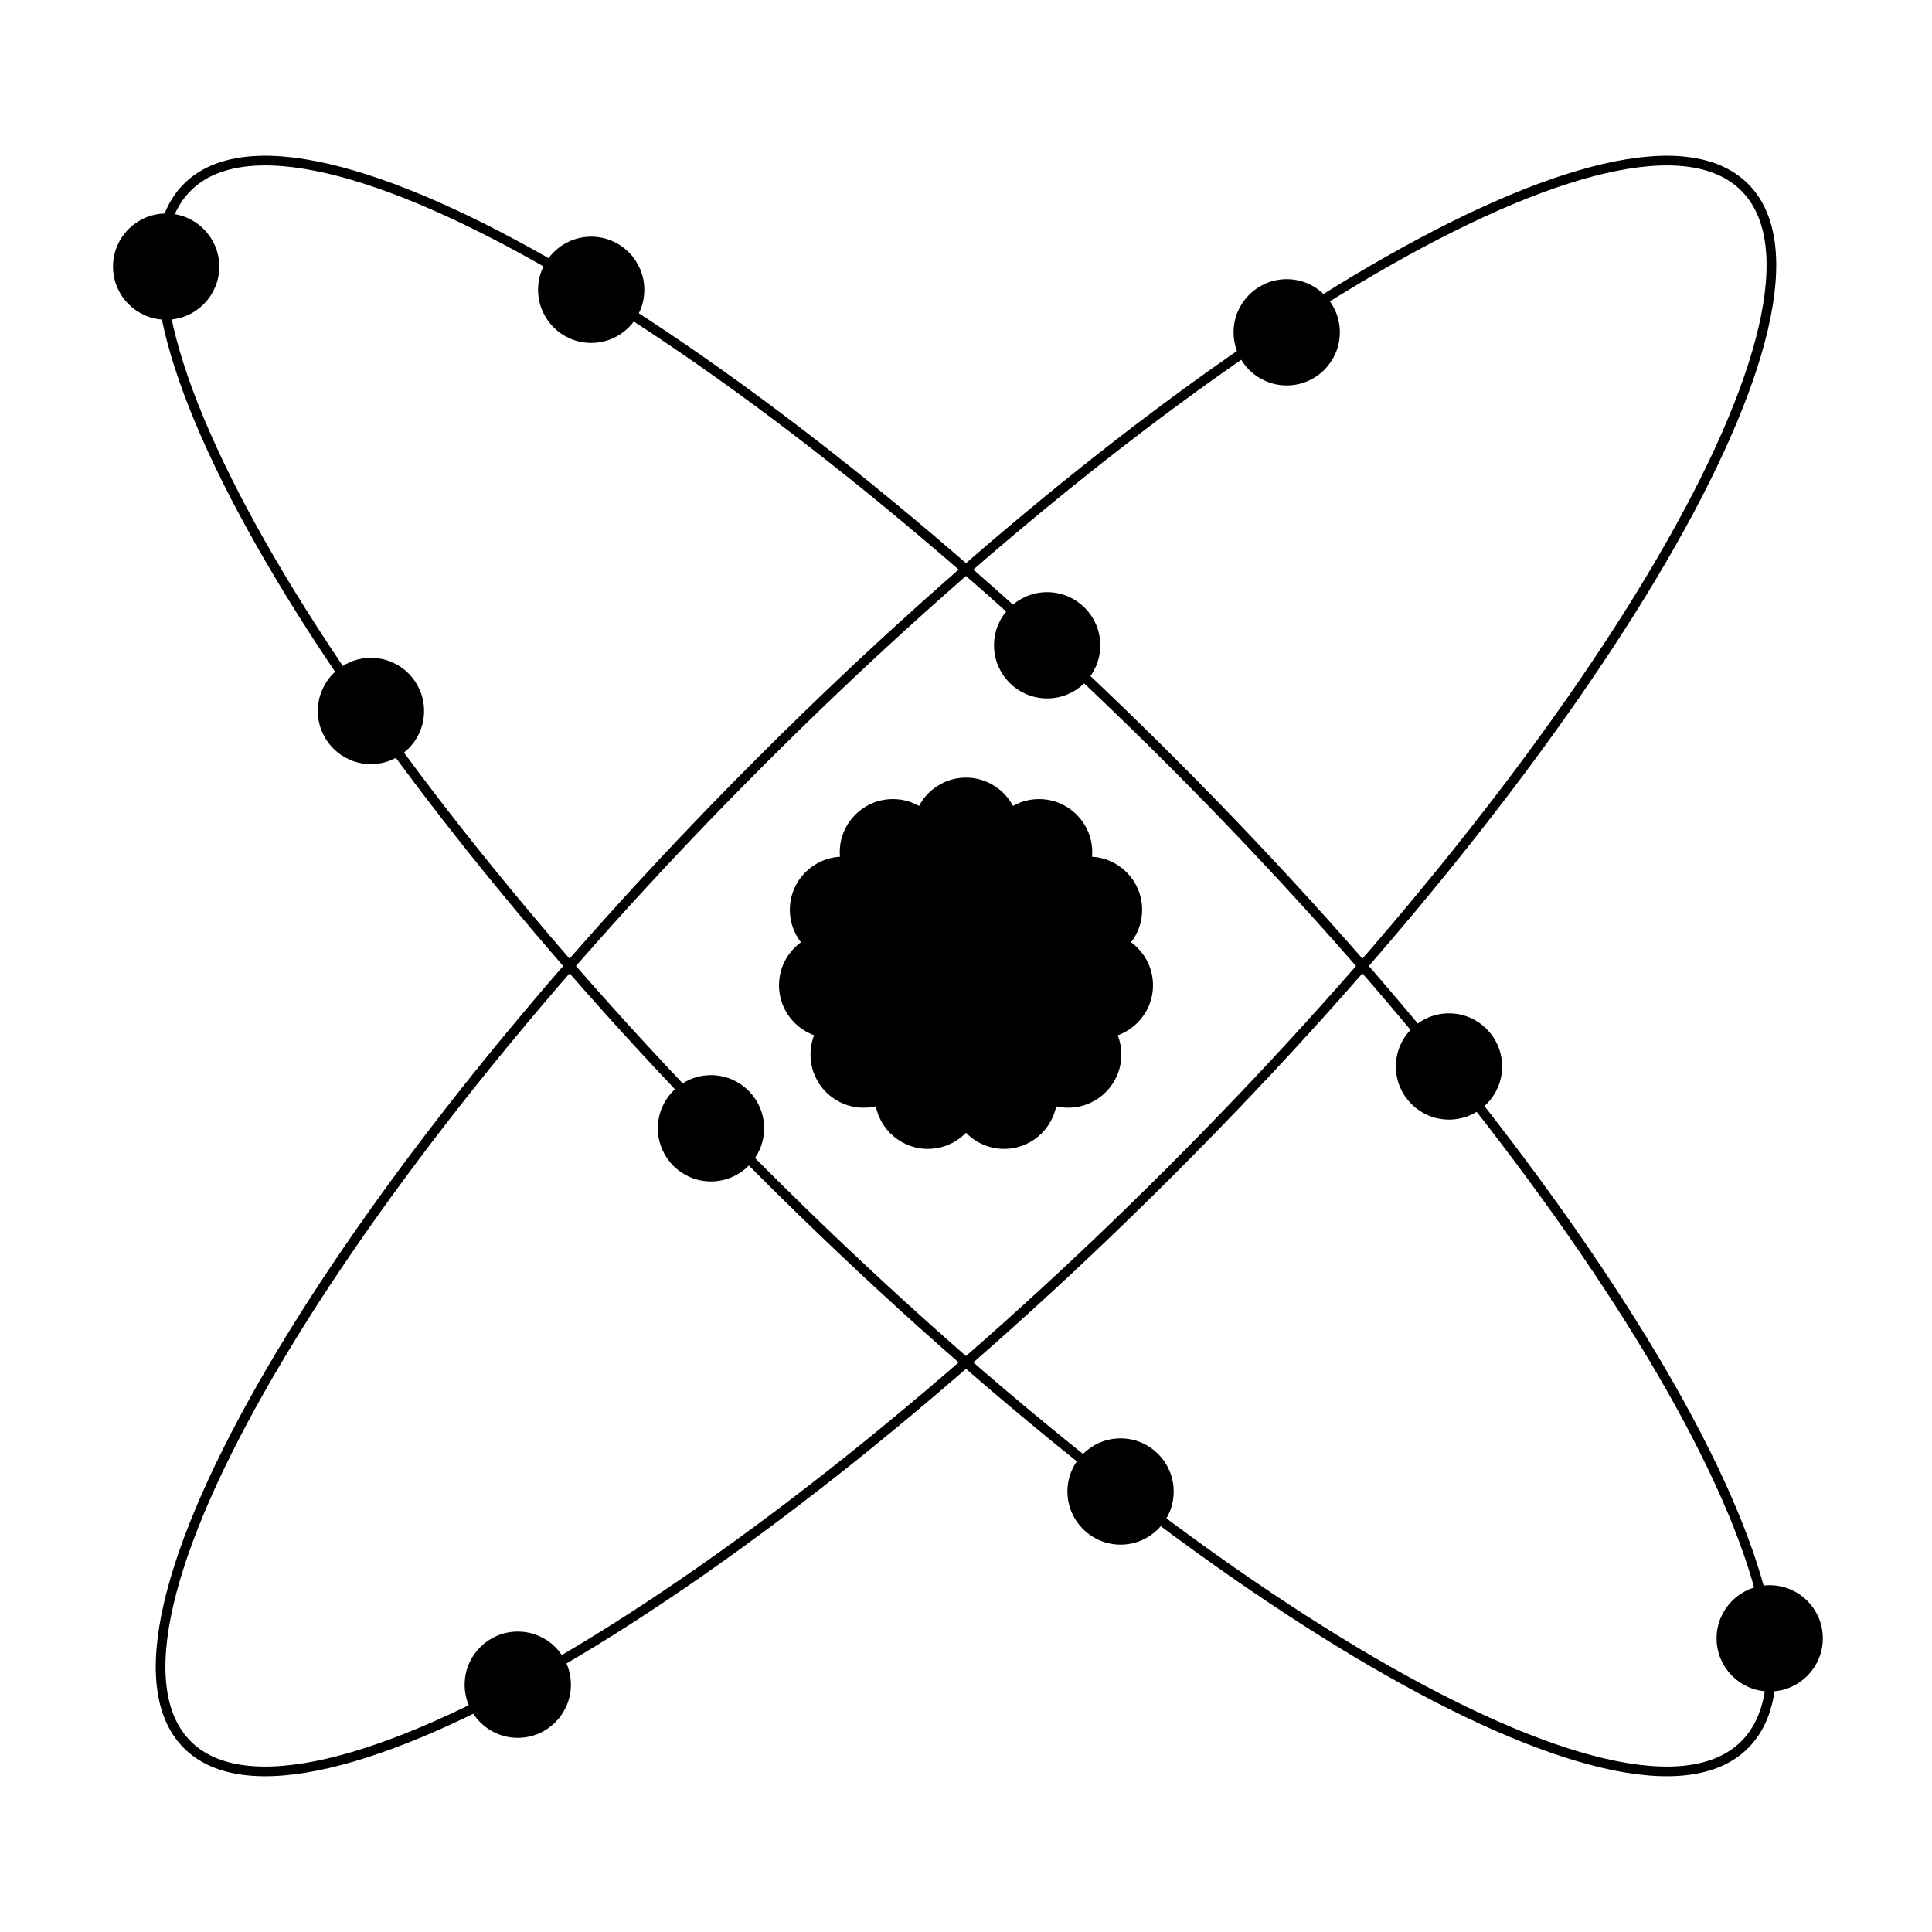
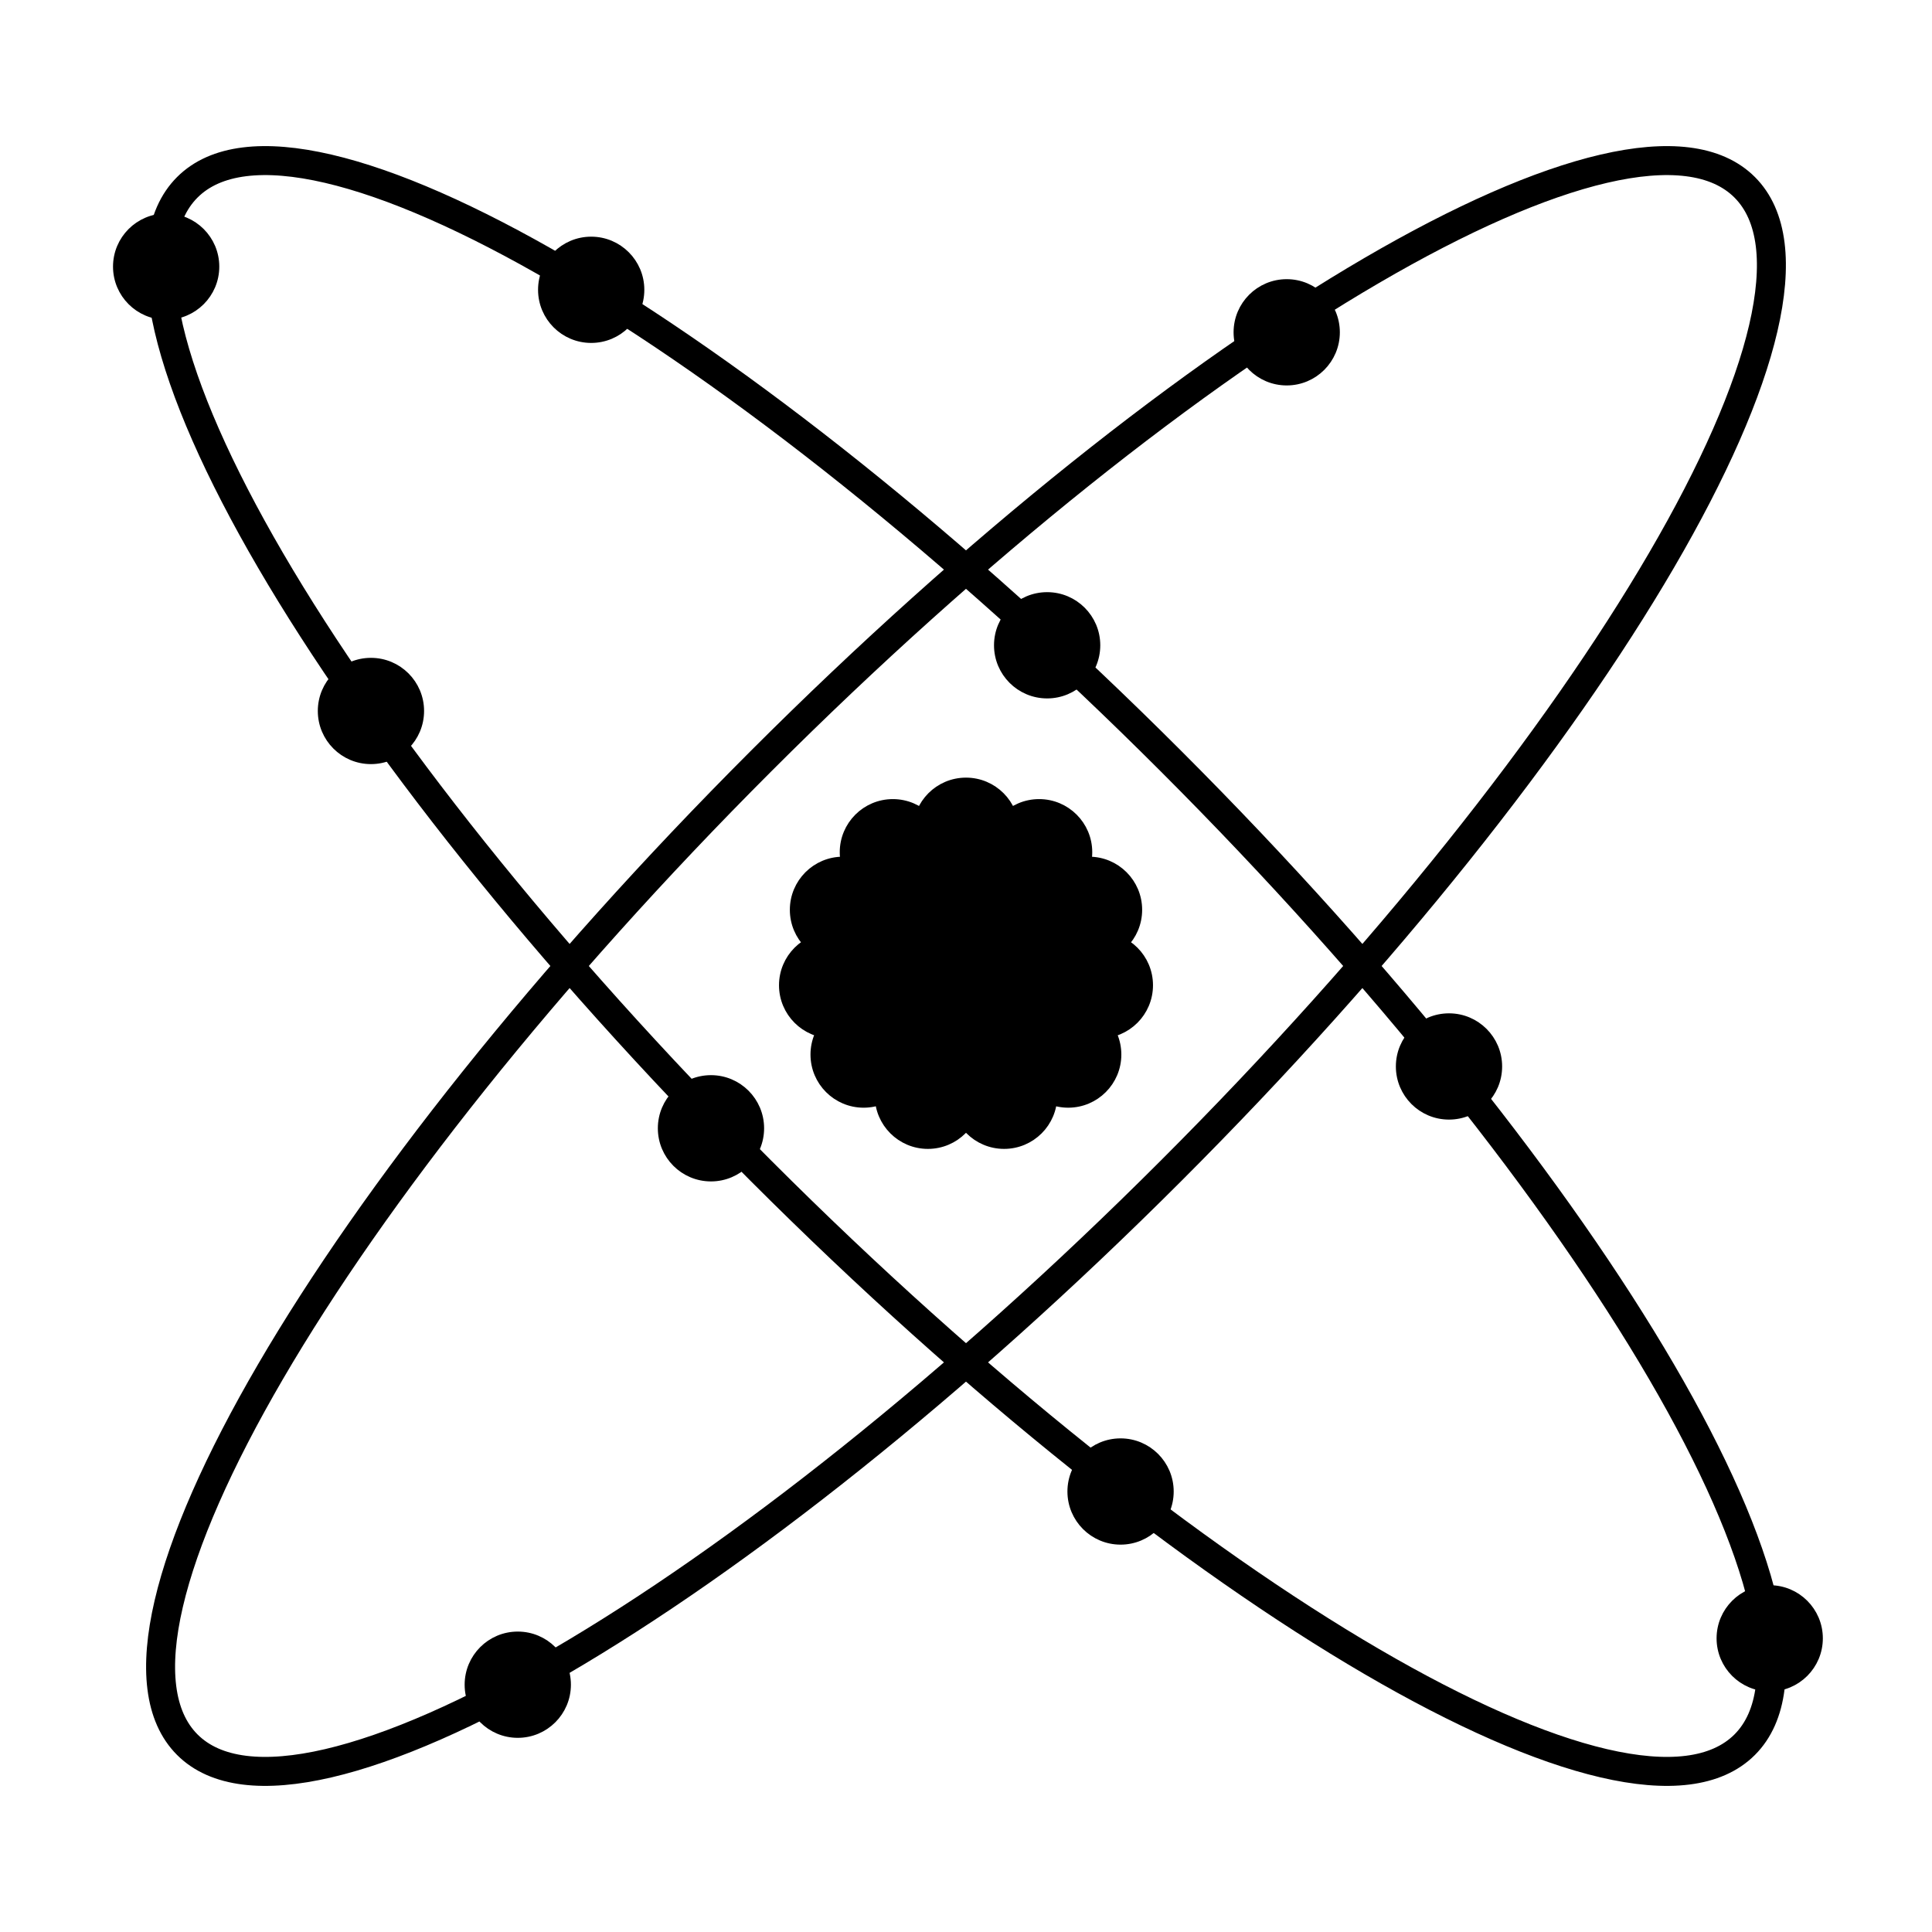
<svg xmlns="http://www.w3.org/2000/svg" width="1000" height="1000">
  <g>
-     <ellipse fill="none" stroke-width="5" stroke-dasharray="null" stroke-linejoin="null" stroke-linecap="null" cx="500" cy="500" id="ring_ne" rx="150" ry="570" transform="rotate(45 500 500)" stroke="#000000" />
-     <ellipse fill="none" stroke-width="5" stroke-dasharray="null" stroke-linejoin="null" stroke-linecap="null" cx="500" cy="500" rx="150" ry="570" transform="rotate(-45 500 500)" stroke="#000000" id="ring_nw" />
-     <ellipse fill="none" stroke="#000000" stroke-width="5" stroke-dasharray="null" stroke-linejoin="null" stroke-linecap="null" cx="272" cy="274" id="svg_3" />
-     <ellipse fill="none" stroke="#000000" stroke-width="5" stroke-dasharray="null" stroke-linejoin="null" stroke-linecap="null" cx="270" cy="274" id="svg_4" />
-     <ellipse fill="none" stroke="#000000" stroke-width="5" stroke-dasharray="null" stroke-linejoin="null" stroke-linecap="null" cx="232" cy="70" id="svg_5" />
-     <ellipse fill="none" stroke="#000000" stroke-width="5" stroke-dasharray="null" stroke-linejoin="null" stroke-linecap="null" cx="204" cy="84" id="svg_6" />
-     <circle id="nuc_2_1" fill="#000000" stroke-width="5" stroke-dasharray="null" stroke-linejoin="null" stroke-linecap="null" cx="500" cy="430" r="25" stroke="#000000" />
-     <circle id="nuc_2_4" fill="#000000" stroke-width="5" stroke-dasharray="null" stroke-linejoin="null" stroke-linecap="null" cx="569.288" cy="509.961" r="25" stroke="#000000" />
-     <circle id="nuc_2_2" fill="#000000" stroke-width="5" stroke-dasharray="null" stroke-linejoin="null" stroke-linecap="null" cx="537.845" cy="441.112" r="25" stroke="#000000" />
-     <circle id="nuc_2_3" fill="#000000" stroke-width="5" stroke-dasharray="null" stroke-linejoin="null" stroke-linecap="null" cx="563.674" cy="470.92" r="25" stroke="#000000" />
-     <circle id="nuc_2_6" fill="#000000" stroke-width="5" stroke-dasharray="null" stroke-linejoin="null" stroke-linecap="null" cx="519.723" cy="567.164" r="25" stroke="#000000" />
-     <circle id="nuc_2_5" fill="#000000" stroke-width="5" stroke-dasharray="null" stroke-linejoin="null" stroke-linecap="null" cx="552.903" cy="545.839" r="25" stroke="#000000" />
-     <circle id="nuc_2_7" fill="#000000" stroke-width="5" stroke-dasharray="null" stroke-linejoin="null" stroke-linecap="null" cx="480.281" cy="567.165" r="25" stroke="#000000" />
-     <circle id="nuc_2_8" fill="#000000" stroke-width="5" stroke-dasharray="null" stroke-linejoin="null" stroke-linecap="null" cx="447.01" cy="545.842" r="25" stroke="#000000" />
-     <circle id="nuc_2_9" fill="#000000" stroke-width="5" stroke-dasharray="null" stroke-linejoin="null" stroke-linecap="null" cx="430.713" cy="509.965" r="25" stroke="#000000" />
-     <circle id="nuc_2_10" fill="#000000" stroke-width="5" stroke-dasharray="null" stroke-linejoin="null" stroke-linecap="null" cx="436.325" cy="470.924" r="25" stroke="#000000" />
-     <circle id="nuc_2_11" fill="#000000" stroke-width="5" stroke-dasharray="null" stroke-linejoin="null" stroke-linecap="null" cx="462.152" cy="441.114" r="25" stroke="#000000" />
-     <circle id="nuc_1_1" fill="#000000" stroke-width="5" stroke-dasharray="null" stroke-linejoin="null" stroke-linecap="null" cx="500" cy="450" r="25" stroke="#000000" />
-     <circle id="nuc_1_2" fill="#000000" stroke-width="5" stroke-dasharray="null" stroke-linejoin="null" stroke-linecap="null" cx="535.355" cy="464.645" r="25" stroke="#000000" />
-     <circle id="nuc_1_3" fill="#000000" stroke-width="5" stroke-dasharray="null" stroke-linejoin="null" stroke-linecap="null" cx="550" cy="500" r="25" stroke="#000000" />
-     <circle id="nuc_1_4" fill="#000000" stroke-width="5" stroke-dasharray="null" stroke-linejoin="null" stroke-linecap="null" cx="535.355" cy="535.355" r="25" stroke="#000000" />
-     <circle id="nuc_1_5" fill="#000000" stroke-width="5" stroke-dasharray="null" stroke-linejoin="null" stroke-linecap="null" cx="500" cy="550" r="25" stroke="#000000" />
-     <circle id="nuc_1_6" fill="#000000" stroke-width="5" stroke-dasharray="null" stroke-linejoin="null" stroke-linecap="null" cx="464.645" cy="535.355" r="25" stroke="#000000" />
-     <circle id="nuc_1_7" fill="#000000" stroke-width="5" stroke-dasharray="null" stroke-linejoin="null" stroke-linecap="null" cx="450" cy="500" r="25" stroke="#000000" />
-     <circle id="nuc_1_8" fill="#000000" stroke-width="5" stroke-dasharray="null" stroke-linejoin="null" stroke-linecap="null" cx="464.645" cy="464.645" r="25" stroke="#000000" />
-     <circle fill="#000000" stroke-width="5" stroke-dasharray="null" stroke-linejoin="null" stroke-linecap="null" cx="500" cy="500" r="25" id="nuc_mid" stroke="#000000" />
-     <circle id="elec_ne_1" fill="#000000" stroke-width="5" stroke-dasharray="null" stroke-linejoin="null" stroke-linecap="null" cx="666" cy="172" r="25" stroke="#000000" />
-     <circle id="elec_ne_2" fill="#000000" stroke-width="5" stroke-dasharray="null" stroke-linejoin="null" stroke-linecap="null" cx="268" cy="872" r="25" stroke="#000000" />
-     <circle id="elec_nw_1" fill="#000000" stroke-width="5" stroke-dasharray="null" stroke-linejoin="null" stroke-linecap="null" cx="306" cy="150" r="25" stroke="#000000" />
-     <circle id="elec_nw_2" fill="#000000" stroke-width="5" stroke-dasharray="null" stroke-linejoin="null" stroke-linecap="null" cx="542" cy="334" r="25" stroke="#000000" />
-     <circle id="elec_nw_3" fill="#000000" stroke-width="5" stroke-dasharray="null" stroke-linejoin="null" stroke-linecap="null" cx="750" cy="552" r="25" stroke="#000000" />
-     <circle id="elec_nw_4" fill="#000000" stroke-width="5" stroke-dasharray="null" stroke-linejoin="null" stroke-linecap="null" cx="916" cy="848" r="25" stroke="#000000" />
-     <circle id="elec_nw_5" fill="#000000" stroke-width="5" stroke-dasharray="null" stroke-linejoin="null" stroke-linecap="null" cx="580" cy="772" r="25" stroke="#000000" />
-     <circle id="elec_nw_6" fill="#000000" stroke-width="5" stroke-dasharray="null" stroke-linejoin="null" stroke-linecap="null" cx="368" cy="584" r="25" stroke="#000000" />
-     <circle id="elec_nw_7" fill="#000000" stroke-width="5" stroke-dasharray="null" stroke-linejoin="null" stroke-linecap="null" cx="192" cy="368" r="25" stroke="#000000" />
-     <circle id="elec_nw_8" fill="#000000" stroke-width="5" stroke-dasharray="null" stroke-linejoin="null" stroke-linecap="null" cx="86" cy="138" r="25" stroke="#000000" />
+     <ellipse fill="none" stroke-width="15" stroke-dasharray="null" stroke-linejoin="null" stroke-linecap="null" cx="500" cy="500" id="ring_ne" rx="150" ry="570" transform="rotate(45 500 500)" stroke="#000000" />
+     <ellipse fill="none" stroke-width="15" stroke-dasharray="null" stroke-linejoin="null" stroke-linecap="null" cx="500" cy="500" rx="150" ry="570" transform="rotate(-45 500 500)" stroke="#000000" id="ring_nw" />
+   </g>
+   <g>
+     <g id="nuc_outer">
+       <circle id="nuc_2_1" fill="#000000" stroke-width="5" stroke-dasharray="null" stroke-linejoin="null" stroke-linecap="null" cx="500" cy="430" r="25" stroke="#000000" />
+       <circle id="nuc_2_2" fill="#000000" stroke-width="5" stroke-dasharray="null" stroke-linejoin="null" stroke-linecap="null" cx="537.845" cy="441.112" r="25" stroke="#000000" />
+       <circle id="nuc_2_3" fill="#000000" stroke-width="5" stroke-dasharray="null" stroke-linejoin="null" stroke-linecap="null" cx="563.674" cy="470.92" r="25" stroke="#000000" />
+       <circle id="nuc_2_4" fill="#000000" stroke-width="5" stroke-dasharray="null" stroke-linejoin="null" stroke-linecap="null" cx="569.288" cy="509.961" r="25" stroke="#000000" />
+       <circle id="nuc_2_5" fill="#000000" stroke-width="5" stroke-dasharray="null" stroke-linejoin="null" stroke-linecap="null" cx="552.903" cy="545.839" r="25" stroke="#000000" />
+       <circle id="nuc_2_6" fill="#000000" stroke-width="5" stroke-dasharray="null" stroke-linejoin="null" stroke-linecap="null" cx="519.723" cy="567.164" r="25" stroke="#000000" />
+       <circle id="nuc_2_7" fill="#000000" stroke-width="5" stroke-dasharray="null" stroke-linejoin="null" stroke-linecap="null" cx="480.281" cy="567.165" r="25" stroke="#000000" />
+       <circle id="nuc_2_8" fill="#000000" stroke-width="5" stroke-dasharray="null" stroke-linejoin="null" stroke-linecap="null" cx="447.01" cy="545.842" r="25" stroke="#000000" />
+       <circle id="nuc_2_9" fill="#000000" stroke-width="5" stroke-dasharray="null" stroke-linejoin="null" stroke-linecap="null" cx="430.713" cy="509.965" r="25" stroke="#000000" />
+       <circle id="nuc_2_10" fill="#000000" stroke-width="5" stroke-dasharray="null" stroke-linejoin="null" stroke-linecap="null" cx="436.325" cy="470.924" r="25" stroke="#000000" />
+       <circle id="nuc_2_11" fill="#000000" stroke-width="5" stroke-dasharray="null" stroke-linejoin="null" stroke-linecap="null" cx="462.152" cy="441.114" r="25" stroke="#000000" />
+     </g>
+     <g id="nuc_inner">
+       <circle id="nuc_1_1" fill="#000000" stroke-width="5" stroke-dasharray="null" stroke-linejoin="null" stroke-linecap="null" cx="500" cy="450" r="25" stroke="#000000" />
+       <circle id="nuc_1_2" fill="#000000" stroke-width="5" stroke-dasharray="null" stroke-linejoin="null" stroke-linecap="null" cx="535.355" cy="464.645" r="25" stroke="#000000" />
+       <circle id="nuc_1_3" fill="#000000" stroke-width="5" stroke-dasharray="null" stroke-linejoin="null" stroke-linecap="null" cx="550" cy="500" r="25" stroke="#000000" />
+       <circle id="nuc_1_4" fill="#000000" stroke-width="5" stroke-dasharray="null" stroke-linejoin="null" stroke-linecap="null" cx="535.355" cy="535.355" r="25" stroke="#000000" />
+       <circle id="nuc_1_5" fill="#000000" stroke-width="5" stroke-dasharray="null" stroke-linejoin="null" stroke-linecap="null" cx="500" cy="550" r="25" stroke="#000000" />
+       <circle id="nuc_1_6" fill="#000000" stroke-width="5" stroke-dasharray="null" stroke-linejoin="null" stroke-linecap="null" cx="464.645" cy="535.355" r="25" stroke="#000000" />
+       <circle id="nuc_1_7" fill="#000000" stroke-width="5" stroke-dasharray="null" stroke-linejoin="null" stroke-linecap="null" cx="450" cy="500" r="25" stroke="#000000" />
+       <circle id="nuc_1_8" fill="#000000" stroke-width="5" stroke-dasharray="null" stroke-linejoin="null" stroke-linecap="null" cx="464.645" cy="464.645" r="25" stroke="#000000" />
+     </g>
+     <g id="nuc_middle">
+       <circle fill="#000000" stroke-width="5" stroke-dasharray="null" stroke-linejoin="null" stroke-linecap="null" cx="500" cy="500" r="25" id="nuc_mid" stroke="#000000" />
+     </g>
+     <g id="elec_ne">
+       <circle id="elec_ne_1" fill="#000000" stroke-width="5" stroke-dasharray="null" stroke-linejoin="null" stroke-linecap="null" cx="666" cy="172" r="25" stroke="#000000" />
+       <circle id="elec_ne_2" fill="#000000" stroke-width="5" stroke-dasharray="null" stroke-linejoin="null" stroke-linecap="null" cx="268" cy="872" r="25" stroke="#000000" />
+     </g>
+     <g id="elec_nw">
+       <circle id="elec_nw_1" fill="#000000" stroke-width="5" stroke-dasharray="null" stroke-linejoin="null" stroke-linecap="null" cx="306" cy="150" r="25" stroke="#000000" />
+       <circle id="elec_nw_2" fill="#000000" stroke-width="5" stroke-dasharray="null" stroke-linejoin="null" stroke-linecap="null" cx="542" cy="334" r="25" stroke="#000000" />
+       <circle id="elec_nw_3" fill="#000000" stroke-width="5" stroke-dasharray="null" stroke-linejoin="null" stroke-linecap="null" cx="750" cy="552" r="25" stroke="#000000" />
+       <circle id="elec_nw_4" fill="#000000" stroke-width="5" stroke-dasharray="null" stroke-linejoin="null" stroke-linecap="null" cx="916" cy="848" r="25" stroke="#000000" />
+       <circle id="elec_nw_5" fill="#000000" stroke-width="5" stroke-dasharray="null" stroke-linejoin="null" stroke-linecap="null" cx="580" cy="772" r="25" stroke="#000000" />
+       <circle id="elec_nw_6" fill="#000000" stroke-width="5" stroke-dasharray="null" stroke-linejoin="null" stroke-linecap="null" cx="368" cy="584" r="25" stroke="#000000" />
+       <circle id="elec_nw_7" fill="#000000" stroke-width="5" stroke-dasharray="null" stroke-linejoin="null" stroke-linecap="null" cx="192" cy="368" r="25" stroke="#000000" />
+       <circle id="elec_nw_8" fill="#000000" stroke-width="5" stroke-dasharray="null" stroke-linejoin="null" stroke-linecap="null" cx="86" cy="138" r="25" stroke="#000000" />
+     </g>
  </g>
</svg>
